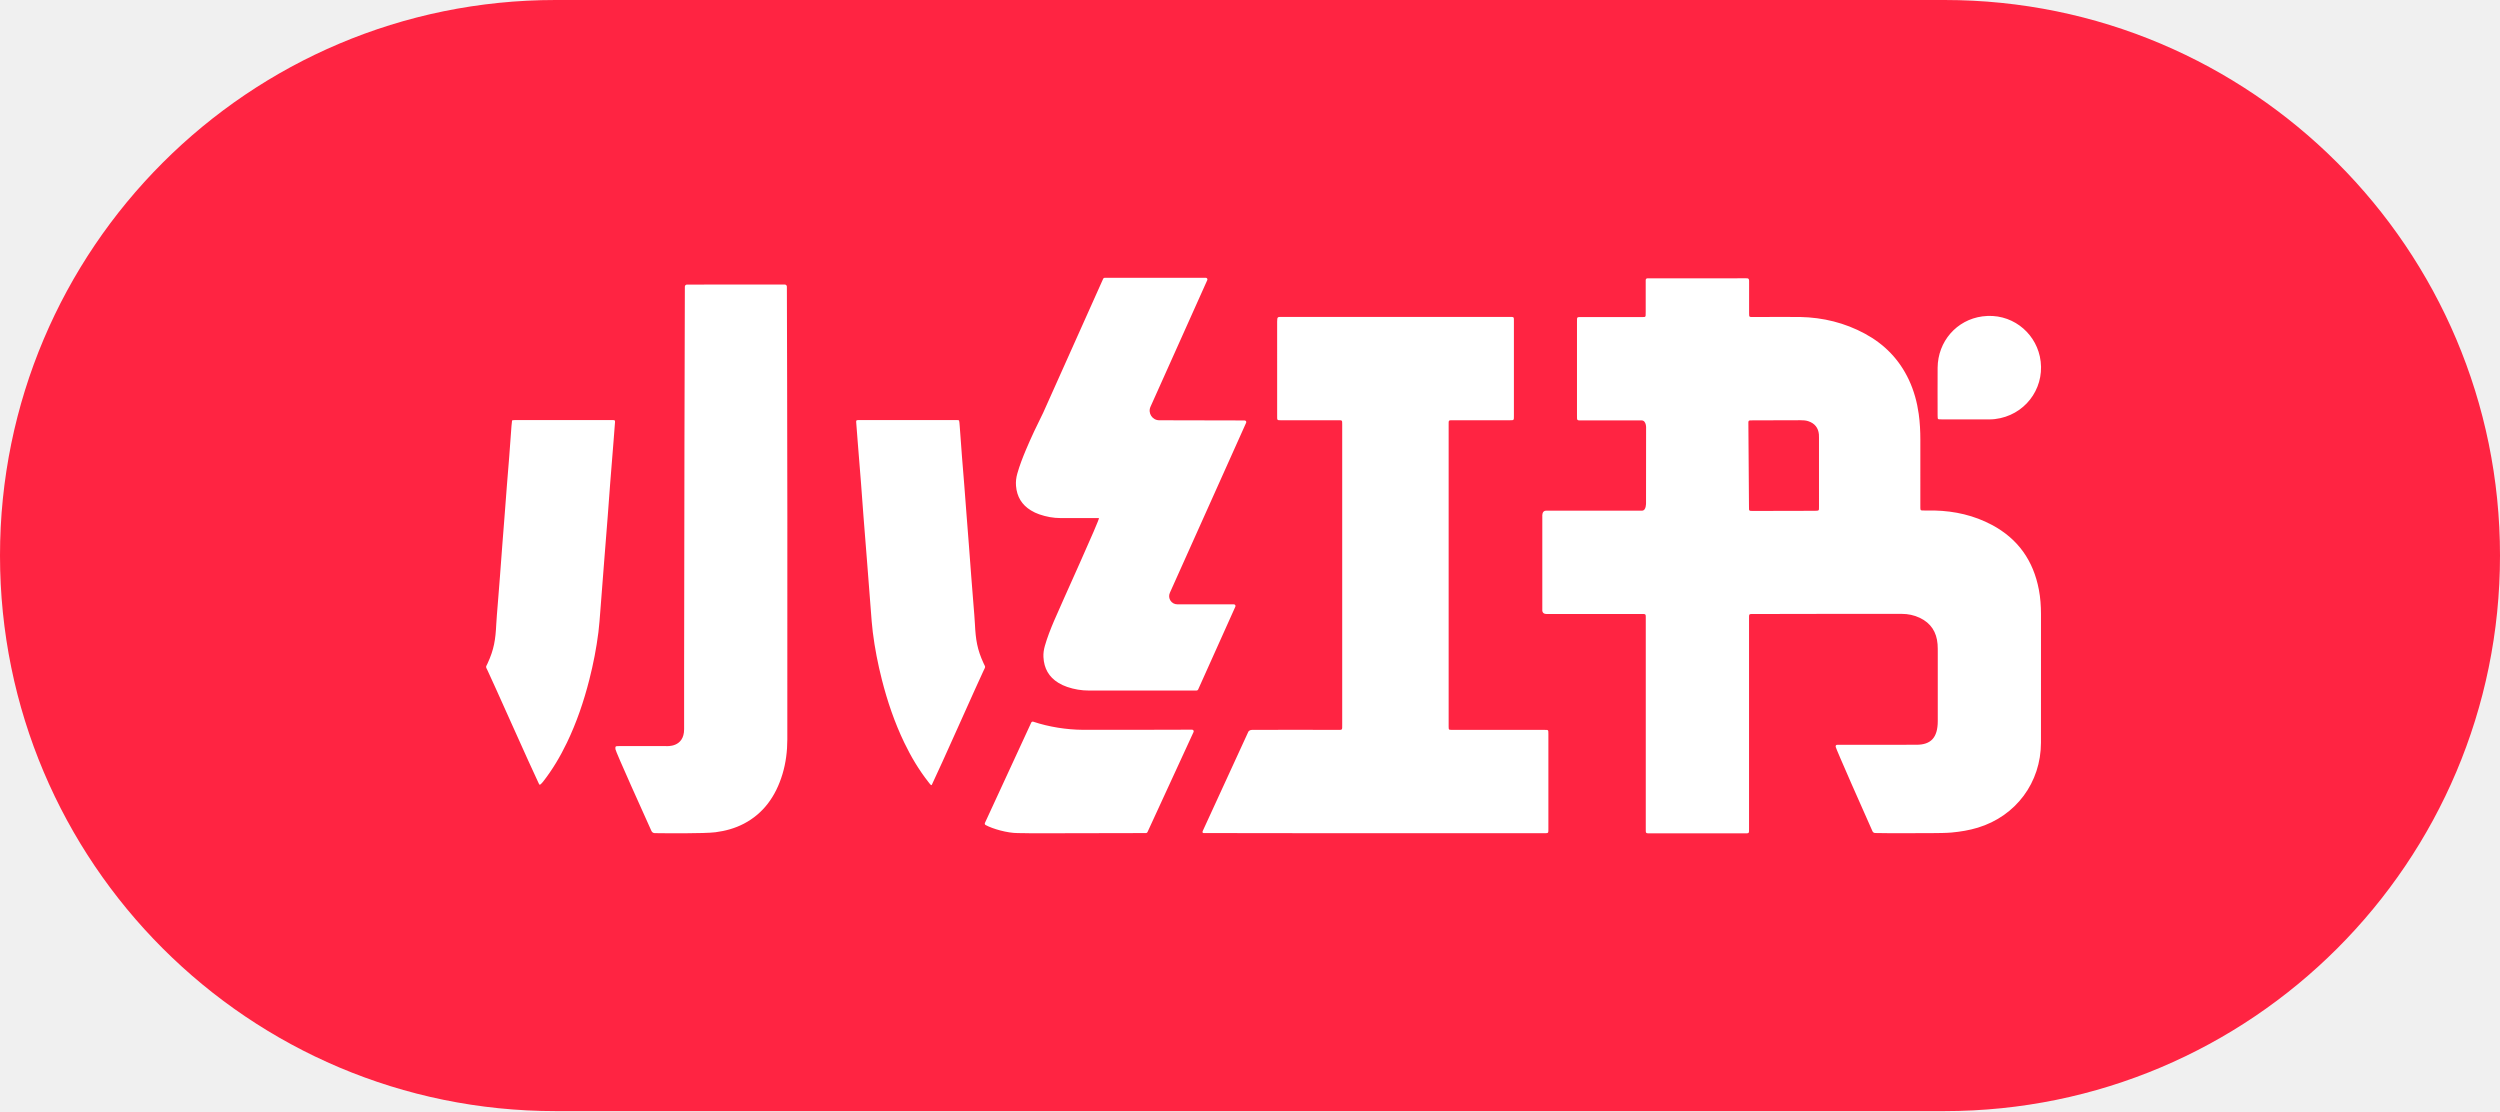
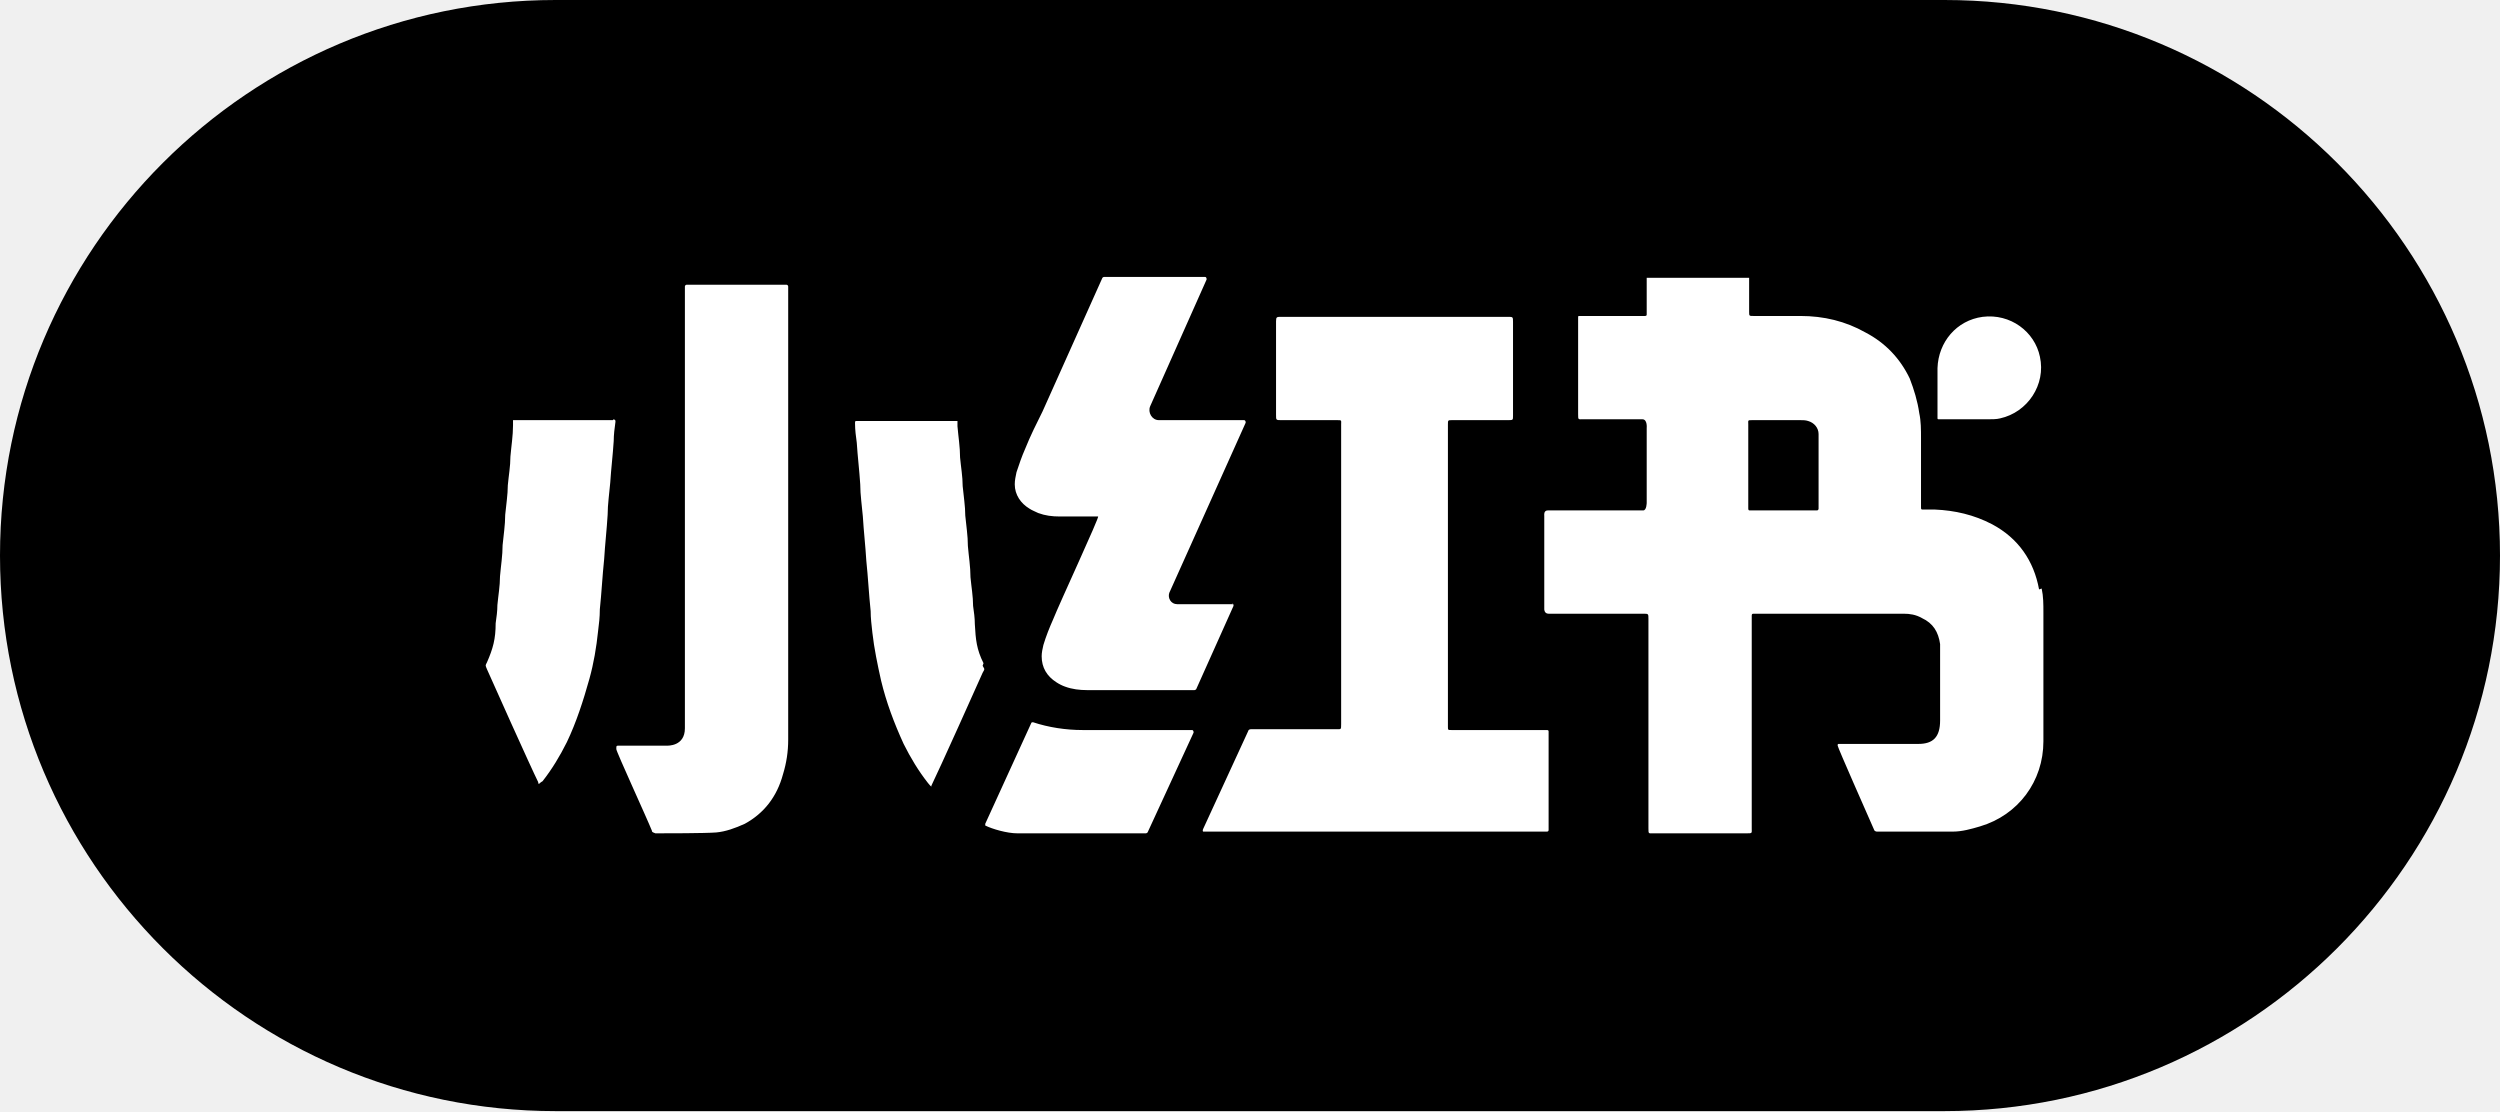
- <svg xmlns="http://www.w3.org/2000/svg" width="288" height="128" viewBox="0 0 288 128" fill="none">
-   <g clip-path="url(#clip0_61_7)">
-     <path d="M224 0H64C28.654 0 0 28.654 0 64C0 99.346 28.654 128 64 128H224C259.346 128 288 99.346 288 64C288 28.654 259.346 0 224 0Z" fill="#FF2442" />
-     <path fill-rule="evenodd" clip-rule="evenodd" d="M223.226 48.167C223.234 48.247 223.288 48.296 223.366 48.302C223.49 48.311 223.615 48.314 223.741 48.314C224.67 48.315 225.6 48.314 226.53 48.314C227.407 48.314 228.283 48.312 229.16 48.315C229.591 48.318 230.018 48.266 230.436 48.173C233.677 47.456 235.696 44.302 234.988 41.058C234.357 38.173 231.624 36.017 228.382 36.446C225.394 36.841 223.236 39.34 223.214 42.37C223.202 44.196 223.212 46.021 223.213 47.846C223.213 47.952 223.217 48.06 223.226 48.167ZM137.327 84.058C135.813 84.064 127.228 84.088 124.747 84.074C122.88 84.063 120.828 83.742 119.032 83.14C118.94 83.109 118.84 83.152 118.8 83.241L113.462 94.802C113.422 94.892 113.456 94.997 113.543 95.044C114.37 95.492 116.047 95.97 117.236 95.97C118.13 95.964 118.061 95.997 118.956 95.996C122.438 95.991 131.002 95.972 132.019 95.97C132.094 95.97 132.16 95.925 132.19 95.858L137.5 84.322C137.556 84.198 137.464 84.058 137.327 84.058ZM70.616 48.392C70.508 48.388 70.402 48.39 70.294 48.39C66.717 48.39 63.14 48.389 59.563 48.392C59.431 48.392 59.194 48.389 59.067 48.41C59.007 48.419 58.996 48.448 58.988 48.466C58.973 48.506 58.94 48.85 58.924 49.062C58.834 50.256 58.752 51.452 58.66 52.646C58.577 53.735 58.482 54.822 58.396 55.909C58.307 57.05 58.224 58.192 58.135 59.333C58.045 60.51 57.95 61.687 57.86 62.864C57.769 64.059 57.683 65.254 57.592 66.449C57.506 67.554 57.416 68.659 57.329 69.766C57.274 70.479 57.206 71.191 57.17 71.906C57.082 73.696 56.915 74.807 56.164 76.434C55.969 76.857 55.916 76.746 56.184 77.274C56.53 77.957 61.273 88.634 62.062 90.251C62.119 90.369 62.144 90.403 62.185 90.403C62.245 90.403 62.432 90.216 62.539 90.079C63.637 88.68 64.538 87.159 65.308 85.559C66.428 83.23 67.255 80.796 67.891 78.294C68.35 76.491 68.707 74.666 68.938 72.819C69.04 72.003 69.094 71.181 69.159 70.361C69.314 68.418 69.459 66.474 69.611 64.53C69.745 62.818 69.884 61.108 70.016 59.396C70.112 58.148 70.198 56.898 70.295 55.65C70.419 54.046 70.552 52.442 70.68 50.836C70.738 50.106 70.792 49.375 70.849 48.644C70.865 48.434 70.836 48.4 70.616 48.392ZM113.319 76.434C112.568 74.807 112.401 73.696 112.312 71.906C112.277 71.191 112.21 70.479 112.154 69.766C112.067 68.659 111.976 67.554 111.891 66.449C111.8 65.254 111.714 64.059 111.622 62.864C111.533 61.687 111.438 60.51 111.347 59.333C111.259 58.192 111.176 57.05 111.086 55.909C111.001 54.822 110.906 53.735 110.822 52.646C110.731 51.452 110.649 50.256 110.558 49.062C110.542 48.85 110.521 48.541 110.488 48.45C110.454 48.368 110.096 48.392 109.92 48.392C106.343 48.389 102.766 48.39 99.189 48.39C99.082 48.39 98.974 48.388 98.867 48.392C98.647 48.4 98.618 48.434 98.634 48.644C98.69 49.375 98.745 50.106 98.803 50.836C98.931 52.442 99.063 54.046 99.188 55.65C99.285 56.898 99.37 58.148 99.466 59.396C99.599 61.108 99.739 62.818 99.872 64.53C100.024 66.474 100.17 68.418 100.324 70.361C100.388 71.181 100.442 72.003 100.545 72.819C100.775 74.666 101.132 76.491 101.591 78.294C102.228 80.796 103.054 83.23 104.175 85.559C104.945 87.159 105.846 88.68 106.944 90.079C107.052 90.216 107.217 90.461 107.301 90.444C107.346 90.436 107.353 90.389 107.395 90.303C108.101 88.88 112.948 77.966 113.299 77.274C113.567 76.746 113.514 76.857 113.319 76.434ZM142.142 69.619H135.631C134.946 69.619 134.488 68.917 134.767 68.294L143.555 48.7C143.611 48.576 143.519 48.436 143.382 48.436L133.549 48.415C132.743 48.414 132.207 47.586 132.538 46.855L139.079 32.266C139.135 32.141 139.044 32.001 138.907 32.001C137.403 32 130.479 31.999 127.257 32.002C127.182 32.002 127.117 32.045 127.086 32.113L120.173 47.55C119.47 48.957 118.794 50.378 118.184 51.828C117.81 52.719 117.46 53.618 117.196 54.549C117.062 55.018 117.005 55.49 117.045 55.978C117.144 57.208 117.703 58.149 118.756 58.794C119.062 58.982 119.385 59.135 119.724 59.252C120.524 59.53 121.346 59.683 122.194 59.682C123.965 59.681 124.826 59.681 126.597 59.683C126.771 59.684 122.236 69.615 121.419 71.543C121.021 72.48 120.648 73.425 120.368 74.406C120.248 74.824 120.182 75.257 120.204 75.691C120.269 76.997 120.828 77.99 121.92 78.658C122.242 78.856 122.582 79.013 122.938 79.134C123.757 79.415 124.598 79.552 125.465 79.551C129.166 79.547 133.814 79.549 137.516 79.549C137.578 79.549 137.733 79.546 137.851 79.547C137.926 79.547 137.994 79.504 138.024 79.436L142.314 69.884C142.37 69.759 142.279 69.619 142.142 69.619ZM90.405 32.778L79.137 32.783C79.004 32.783 78.895 32.889 78.895 33.023C78.886 35.861 78.81 63.236 78.81 77.051V83.999C78.81 86.142 76.81 85.95 76.72 85.95H71.578C71.454 85.95 71.328 85.948 71.203 85.951C70.901 85.96 70.876 85.979 70.897 86.304C70.914 86.578 74.373 94.24 75.045 95.726C75.114 95.879 75.262 95.975 75.431 95.978C76.598 95.993 81.155 96.04 82.431 95.874C83.573 95.725 84.673 95.423 85.699 94.886C87.931 93.719 89.362 91.758 90.141 89.178C90.53 87.888 90.697 86.542 90.699 85.196C90.708 76.644 90.702 68.093 90.702 59.541C90.702 51.368 90.654 35.172 90.648 33.017C90.648 32.884 90.538 32.778 90.405 32.778ZM178.365 84.25C178.36 84.142 178.29 84.09 178.192 84.086C178.031 84.08 177.87 84.082 177.709 84.082H167.625C167.5 84.082 167.375 84.083 167.25 84.081C166.893 84.074 166.892 84.072 166.884 83.721C166.882 83.614 166.884 83.506 166.884 83.399V48.937C166.884 48.398 166.846 48.409 167.409 48.412C167.516 48.414 171.68 48.412 173.844 48.413C174.434 48.413 174.402 48.448 174.402 47.866C174.402 44.27 174.402 40.673 174.402 37.077C174.402 36.462 174.452 36.511 173.813 36.511C164.977 36.511 156.52 36.511 147.685 36.511C147.204 36.511 147.127 36.463 147.127 37.054C147.127 40.651 147.127 44.248 147.128 47.844C147.128 48.457 147.079 48.413 147.716 48.413C149.97 48.413 151.845 48.412 154.098 48.413C154.657 48.413 154.619 48.386 154.622 48.937V49.044C154.622 60.514 154.622 71.983 154.622 83.452C154.622 84.157 154.676 84.08 153.985 84.08C151.22 84.082 145.706 84.062 144.25 84.083C143.89 84.088 143.803 84.306 143.803 84.306L138.598 95.637C138.598 95.637 138.494 95.828 138.54 95.907C138.588 95.985 138.638 95.969 138.974 95.969C140.882 95.972 147.57 95.984 151.601 95.984H177.623C177.784 95.984 177.945 95.987 178.106 95.982C178.324 95.974 178.361 95.938 178.371 95.737C178.376 95.648 178.374 95.558 178.374 95.469C178.374 91.836 178.374 88.204 178.374 84.572C178.374 84.464 178.371 84.357 178.365 84.25ZM209.544 58.649C209.539 58.748 209.49 58.819 209.385 58.829C209.278 58.839 209.171 58.845 209.064 58.845C207.332 58.845 203.656 58.861 201.924 58.861C201.834 58.861 201.746 58.858 201.657 58.851C201.553 58.844 201.494 58.78 201.488 58.68C201.48 58.538 201.482 58.394 201.482 58.252L201.414 48.951C201.406 48.415 201.374 48.424 201.932 48.425C203.111 48.428 206.233 48.41 207.412 48.41C207.716 48.41 208.016 48.425 208.311 48.521C209.046 48.763 209.469 49.278 209.539 50.045C209.55 50.17 209.548 50.295 209.548 50.42C209.549 52.868 209.549 55.88 209.549 58.328C209.549 58.435 209.55 58.542 209.544 58.649ZM234.878 67.93C234.246 64.596 232.484 62.078 229.474 60.472C227.415 59.374 225.2 58.87 222.878 58.813C222.431 58.802 221.984 58.814 221.536 58.809C221.244 58.805 221.234 58.79 221.224 58.508C221.222 58.418 221.223 58.329 221.223 58.239C221.223 55.895 221.222 52.986 221.224 50.642C221.224 49.657 221.174 48.675 221.039 47.699C220.849 46.326 220.488 45.003 219.897 43.746C218.802 41.414 217.095 39.661 214.84 38.441C212.516 37.184 210.018 36.572 207.383 36.517C206.238 36.493 203.15 36.524 202.004 36.522C201.488 36.522 201.496 36.548 201.496 36.035C201.498 35.176 201.498 33.39 201.497 32.356C201.497 32.248 201.481 32.172 201.418 32.109C201.357 32.049 201.158 32.06 201.158 32.06L189.82 32.064C189.82 32.064 189.699 32.058 189.648 32.113C189.601 32.162 189.585 32.206 189.585 32.286C189.585 33.274 189.585 35.087 189.585 35.932C189.585 36.075 189.584 36.218 189.576 36.361C189.57 36.465 189.503 36.517 189.402 36.521C189.259 36.526 189.116 36.526 188.973 36.526C186.755 36.527 184.538 36.527 182.319 36.527C182.176 36.527 182.033 36.524 181.89 36.53C181.724 36.538 181.68 36.586 181.672 36.764C181.666 36.889 181.669 37.014 181.669 37.139C181.669 40.701 181.669 44.261 181.669 47.822C181.668 48.494 181.638 48.427 182.278 48.428C184.55 48.429 186.821 48.428 189.093 48.428C189.707 48.428 189.63 49.382 189.63 49.382L189.623 57.434L189.623 57.951C189.623 57.951 189.652 58.826 189.173 58.826C188.989 58.826 188.61 58.826 188.426 58.826C185.034 58.828 181.497 58.827 178.122 58.826C177.616 58.826 177.674 59.441 177.674 59.441V60.125V69.666V70.225C177.674 70.225 177.595 70.732 178.15 70.732C181.691 70.735 185.482 70.733 189.024 70.734C189.638 70.734 189.592 70.686 189.593 71.322V76.314C189.593 82.863 189.592 88.846 189.593 95.396C189.593 96.051 189.539 95.999 190.202 95.999C193.762 96 197.32 96 200.88 95.999C201.546 95.999 201.488 96.052 201.489 95.396C201.489 91.298 201.489 87.201 201.489 83.103V71.429C201.489 71.286 201.485 71.142 201.49 71C201.498 70.785 201.535 70.744 201.735 70.736C201.878 70.73 202.021 70.734 202.164 70.734C204.49 70.733 208.759 70.718 211.084 70.718C213.748 70.718 216.414 70.718 219.078 70.718C219.804 70.718 220.502 70.862 221.157 71.172C222.437 71.778 223.1 72.812 223.208 74.212C223.234 74.55 223.231 74.892 223.231 75.231C223.232 78.721 223.233 79.568 223.231 83.058C223.231 84.988 222.431 85.797 220.77 85.797C217.265 85.799 215.664 85.798 212.159 85.798C211.998 85.798 211.836 85.795 211.676 85.8C211.507 85.807 211.464 85.853 211.47 86.036C211.474 86.198 214.967 94.121 215.679 95.69C215.691 95.717 215.702 95.743 215.713 95.766C215.767 95.884 215.883 95.96 216.012 95.962C216.052 95.964 216.097 95.964 216.147 95.965C216.821 95.977 218.368 96 219.83 95.982C220.942 95.968 223.688 96.012 224.796 95.91C225.832 95.815 226.854 95.649 227.848 95.346C232.245 94.008 235.116 90.141 235.119 85.546C235.122 80.429 235.117 75.876 235.122 70.758C235.122 69.807 235.056 68.864 234.878 67.93Z" fill="white" />
-   </g>
+ <svg xmlns="http://www.w3.org/2000/svg" id="_图层_1" data-name="图层_1" version="1.1" viewBox="0 0 288 128">
  <defs>
-     <clipPath id="clip0_61_7">
-       <rect width="288" height="128" fill="white" />
+     <style>
+       .st0 {
+         fill: #fff;
+         fill-rule: evenodd;
+       }
+ 
+       .st1 {
+         fill: none;
+       }
+ 
+       .st2 {
+         clip-path: url(#clippath);
+       }
+     </style>
+     <clipPath id="clippath">
+       <rect class="st1" width="288" height="128" />
    </clipPath>
  </defs>
+   <g class="st2">
+     <g>
+       <path d="M224,0H64C28.7,0,0,28.7,0,64s28.7,64,64,64h160c35.3,0,64-28.7,64-64S259.3,0,224,0Z" />
+       <path class="st0" d="M223.2,48.2c0,0,0,.1.1.1.1,0,.2,0,.4,0,.9,0,1.9,0,2.8,0s1.8,0,2.6,0c.4,0,.9,0,1.3-.1,3.2-.7,5.3-3.9,4.6-7.1-.6-2.9-3.4-5-6.6-4.6-3,.4-5.1,2.9-5.2,5.9,0,1.8,0,3.7,0,5.5,0,.1,0,.2,0,.3ZM137.3,84.1c-1.5,0-10.1,0-12.6,0-1.9,0-3.9-.3-5.7-.9,0,0-.2,0-.2.1l-5.3,11.6c0,0,0,.2,0,.2.8.4,2.5.9,3.7.9.9,0,.8,0,1.7,0,3.5,0,12,0,13.1,0,0,0,.1,0,.2-.1l5.3-11.5c0-.1,0-.3-.2-.3ZM70.6,48.4c-.1,0-.2,0-.3,0-3.6,0-7.2,0-10.7,0-.1,0-.4,0-.5,0,0,0,0,0,0,0,0,0,0,.4,0,.6,0,1.2-.2,2.4-.3,3.6,0,1.1-.2,2.2-.3,3.3,0,1.1-.2,2.3-.3,3.4,0,1.2-.2,2.4-.3,3.5,0,1.2-.2,2.4-.3,3.6,0,1.1-.2,2.2-.3,3.3,0,.7-.1,1.4-.2,2.1,0,1.8-.3,2.9-1,4.5-.2.4-.2.3,0,.8.3.7,5.1,11.4,5.9,13,0,.1,0,.2.1.2,0,0,.2-.2.4-.3,1.1-1.4,2-2.9,2.8-4.5,1.1-2.3,1.9-4.8,2.6-7.3.5-1.8.8-3.6,1-5.5.1-.8.2-1.6.2-2.5.2-1.9.3-3.9.5-5.8.1-1.7.3-3.4.4-5.1,0-1.2.2-2.5.3-3.7.1-1.6.3-3.2.4-4.8,0-.7.1-1.5.2-2.2,0-.2,0-.2-.2-.3ZM113.3,76.4c-.8-1.6-.9-2.7-1-4.5,0-.7-.1-1.4-.2-2.1,0-1.1-.2-2.2-.3-3.3,0-1.2-.2-2.4-.3-3.6,0-1.2-.2-2.4-.3-3.5,0-1.1-.2-2.3-.3-3.4,0-1.1-.2-2.2-.3-3.3,0-1.2-.2-2.4-.3-3.6,0-.2,0-.5,0-.6,0,0-.4,0-.6,0-3.6,0-7.2,0-10.7,0s-.2,0-.3,0c-.2,0-.2,0-.2.3,0,.7.1,1.5.2,2.2.1,1.6.3,3.2.4,4.8,0,1.2.2,2.5.3,3.7.1,1.7.3,3.4.4,5.1.2,1.9.3,3.9.5,5.8,0,.8.1,1.6.2,2.5.2,1.8.6,3.7,1,5.5.6,2.5,1.5,4.9,2.6,7.3.8,1.6,1.7,3.1,2.8,4.5.1.1.3.4.4.4,0,0,0,0,0-.1.7-1.4,5.6-12.3,5.9-13,.3-.5.2-.4,0-.8ZM142.1,69.6h-6.5c-.7,0-1.1-.7-.9-1.3l8.8-19.6c0-.1,0-.3-.2-.3h-9.8c-.8,0-1.3-.9-1-1.6l6.5-14.6c0-.1,0-.3-.2-.3-1.5,0-8.4,0-11.6,0,0,0-.1,0-.2.1l-6.9,15.4c-.7,1.4-1.4,2.8-2,4.3-.4.9-.7,1.8-1,2.7-.1.5-.2.9-.2,1.4,0,1.2.7,2.2,1.7,2.8.3.2.6.3,1,.5.8.3,1.6.4,2.5.4,1.8,0,2.6,0,4.4,0,.2,0-4.4,9.9-5.2,11.9-.4.9-.8,1.9-1.1,2.9-.1.4-.2.9-.2,1.3,0,1.3.6,2.3,1.7,3,.3.2.7.4,1,.5.8.3,1.7.4,2.5.4,3.7,0,8.3,0,12.1,0s.2,0,.3,0c0,0,.1,0,.2-.1l4.3-9.6c0-.1,0-.3-.2-.3ZM90.4,32.8h-11.3c-.1,0-.2.1-.2.2,0,2.8,0,30.2,0,44v6.9c0,2.1-2,2-2.1,2h-5.1c-.1,0-.3,0-.4,0-.3,0-.3,0-.3.4,0,.3,3.5,7.9,4.1,9.4,0,.2.2.2.4.3,1.2,0,5.7,0,7-.1,1.1-.1,2.2-.5,3.3-1,2.2-1.2,3.7-3.1,4.4-5.7.4-1.3.6-2.6.6-4,0-8.6,0-17.1,0-25.7,0-8.2,0-24.4,0-26.5,0-.1-.1-.2-.2-.2ZM178.4,84.3c0-.1,0-.2-.2-.2-.2,0-.3,0-.5,0h-10.1c-.1,0-.2,0-.4,0-.4,0-.4,0-.4-.4,0-.1,0-.2,0-.3v-34.5c0-.5,0-.5.5-.5.1,0,4.3,0,6.4,0,.6,0,.6,0,.6-.5v-10.8c0-.6,0-.6-.6-.6h-26.1c-.5,0-.6,0-.6.5,0,3.6,0,7.2,0,10.8,0,.6,0,.6.6.6,2.3,0,4.1,0,6.4,0,.6,0,.5,0,.5.5h0v34.5c0,.7,0,.6-.6.6-2.8,0-8.3,0-9.7,0-.4,0-.4.2-.4.2l-5.2,11.3s-.1.2,0,.3c0,0,0,0,.4,0,1.9,0,8.6,0,12.6,0h26c.2,0,.3,0,.5,0,.2,0,.3,0,.3-.2,0,0,0-.2,0-.3v-10.9c0-.1,0-.2,0-.3ZM209.5,58.6c0,0,0,.2-.2.2-.1,0-.2,0-.3,0-1.7,0-5.4,0-7.1,0,0,0-.2,0-.3,0-.1,0-.2,0-.2-.2,0-.1,0-.3,0-.4v-9.3c0-.5-.1-.5.5-.5,1.2,0,4.3,0,5.5,0,.3,0,.6,0,.9.1.7.2,1.2.8,1.2,1.5,0,.1,0,.2,0,.4,0,2.4,0,5.5,0,7.9s0,.2,0,.3ZM234.9,67.9c-.6-3.3-2.4-5.9-5.4-7.5-2.1-1.1-4.3-1.6-6.6-1.7-.4,0-.9,0-1.3,0-.3,0-.3,0-.3-.3,0,0,0-.2,0-.3,0-2.3,0-5.3,0-7.6,0-1,0-2-.2-2.9-.2-1.4-.6-2.7-1.1-4-1.1-2.3-2.8-4.1-5.1-5.3-2.3-1.3-4.8-1.9-7.5-1.9-1.1,0-4.2,0-5.4,0-.5,0-.5,0-.5-.5,0-.9,0-2.6,0-3.7,0-.1,0-.2,0-.2,0,0-.3,0-.3,0h-11.3s-.1,0-.2,0c0,0,0,0,0,.2v3.6c0,.1,0,.3,0,.4,0,.1,0,.2-.2.2-.1,0-.3,0-.4,0-2.2,0-4.4,0-6.7,0s-.3,0-.4,0c-.2,0-.2,0-.2.2,0,.1,0,.3,0,.4v10.7c0,.7,0,.6.6.6,2.3,0,4.5,0,6.8,0,.6,0,.5,1,.5,1v8.1s0,.5,0,.5c0,0,0,.9-.4.9h-.7c-3.4,0-6.9,0-10.3,0-.5,0-.4.6-.4.6v10.8s0,.5.5.5c3.5,0,7.3,0,10.9,0,.6,0,.6,0,.6.6v5c0,6.5,0,12.5,0,19.1,0,.7,0,.6.6.6,3.6,0,7.1,0,10.7,0,.7,0,.6,0,.6-.6v-24c0-.1,0-.3,0-.4,0-.2,0-.3.2-.3.1,0,.3,0,.4,0,2.3,0,6.6,0,8.9,0s5.3,0,8,0c.7,0,1.4.1,2.1.5,1.3.6,1.9,1.6,2.1,3,0,.3,0,.7,0,1,0,3.5,0,4.3,0,7.8,0,1.9-.8,2.7-2.5,2.7-3.5,0-5.1,0-8.6,0s-.3,0-.5,0c-.2,0-.2,0-.2.2,0,.2,3.5,8.1,4.2,9.7,0,0,0,0,0,0,0,.1.2.2.3.2,0,0,0,0,.1,0,.7,0,2.2,0,3.7,0,1.1,0,3.9,0,5,0,1,0,2.1-.3,3.1-.6,4.4-1.3,7.3-5.2,7.3-9.8,0-5.1,0-9.7,0-14.8,0-1,0-1.9-.2-2.8Z" />
+     </g>
+   </g>
</svg>
